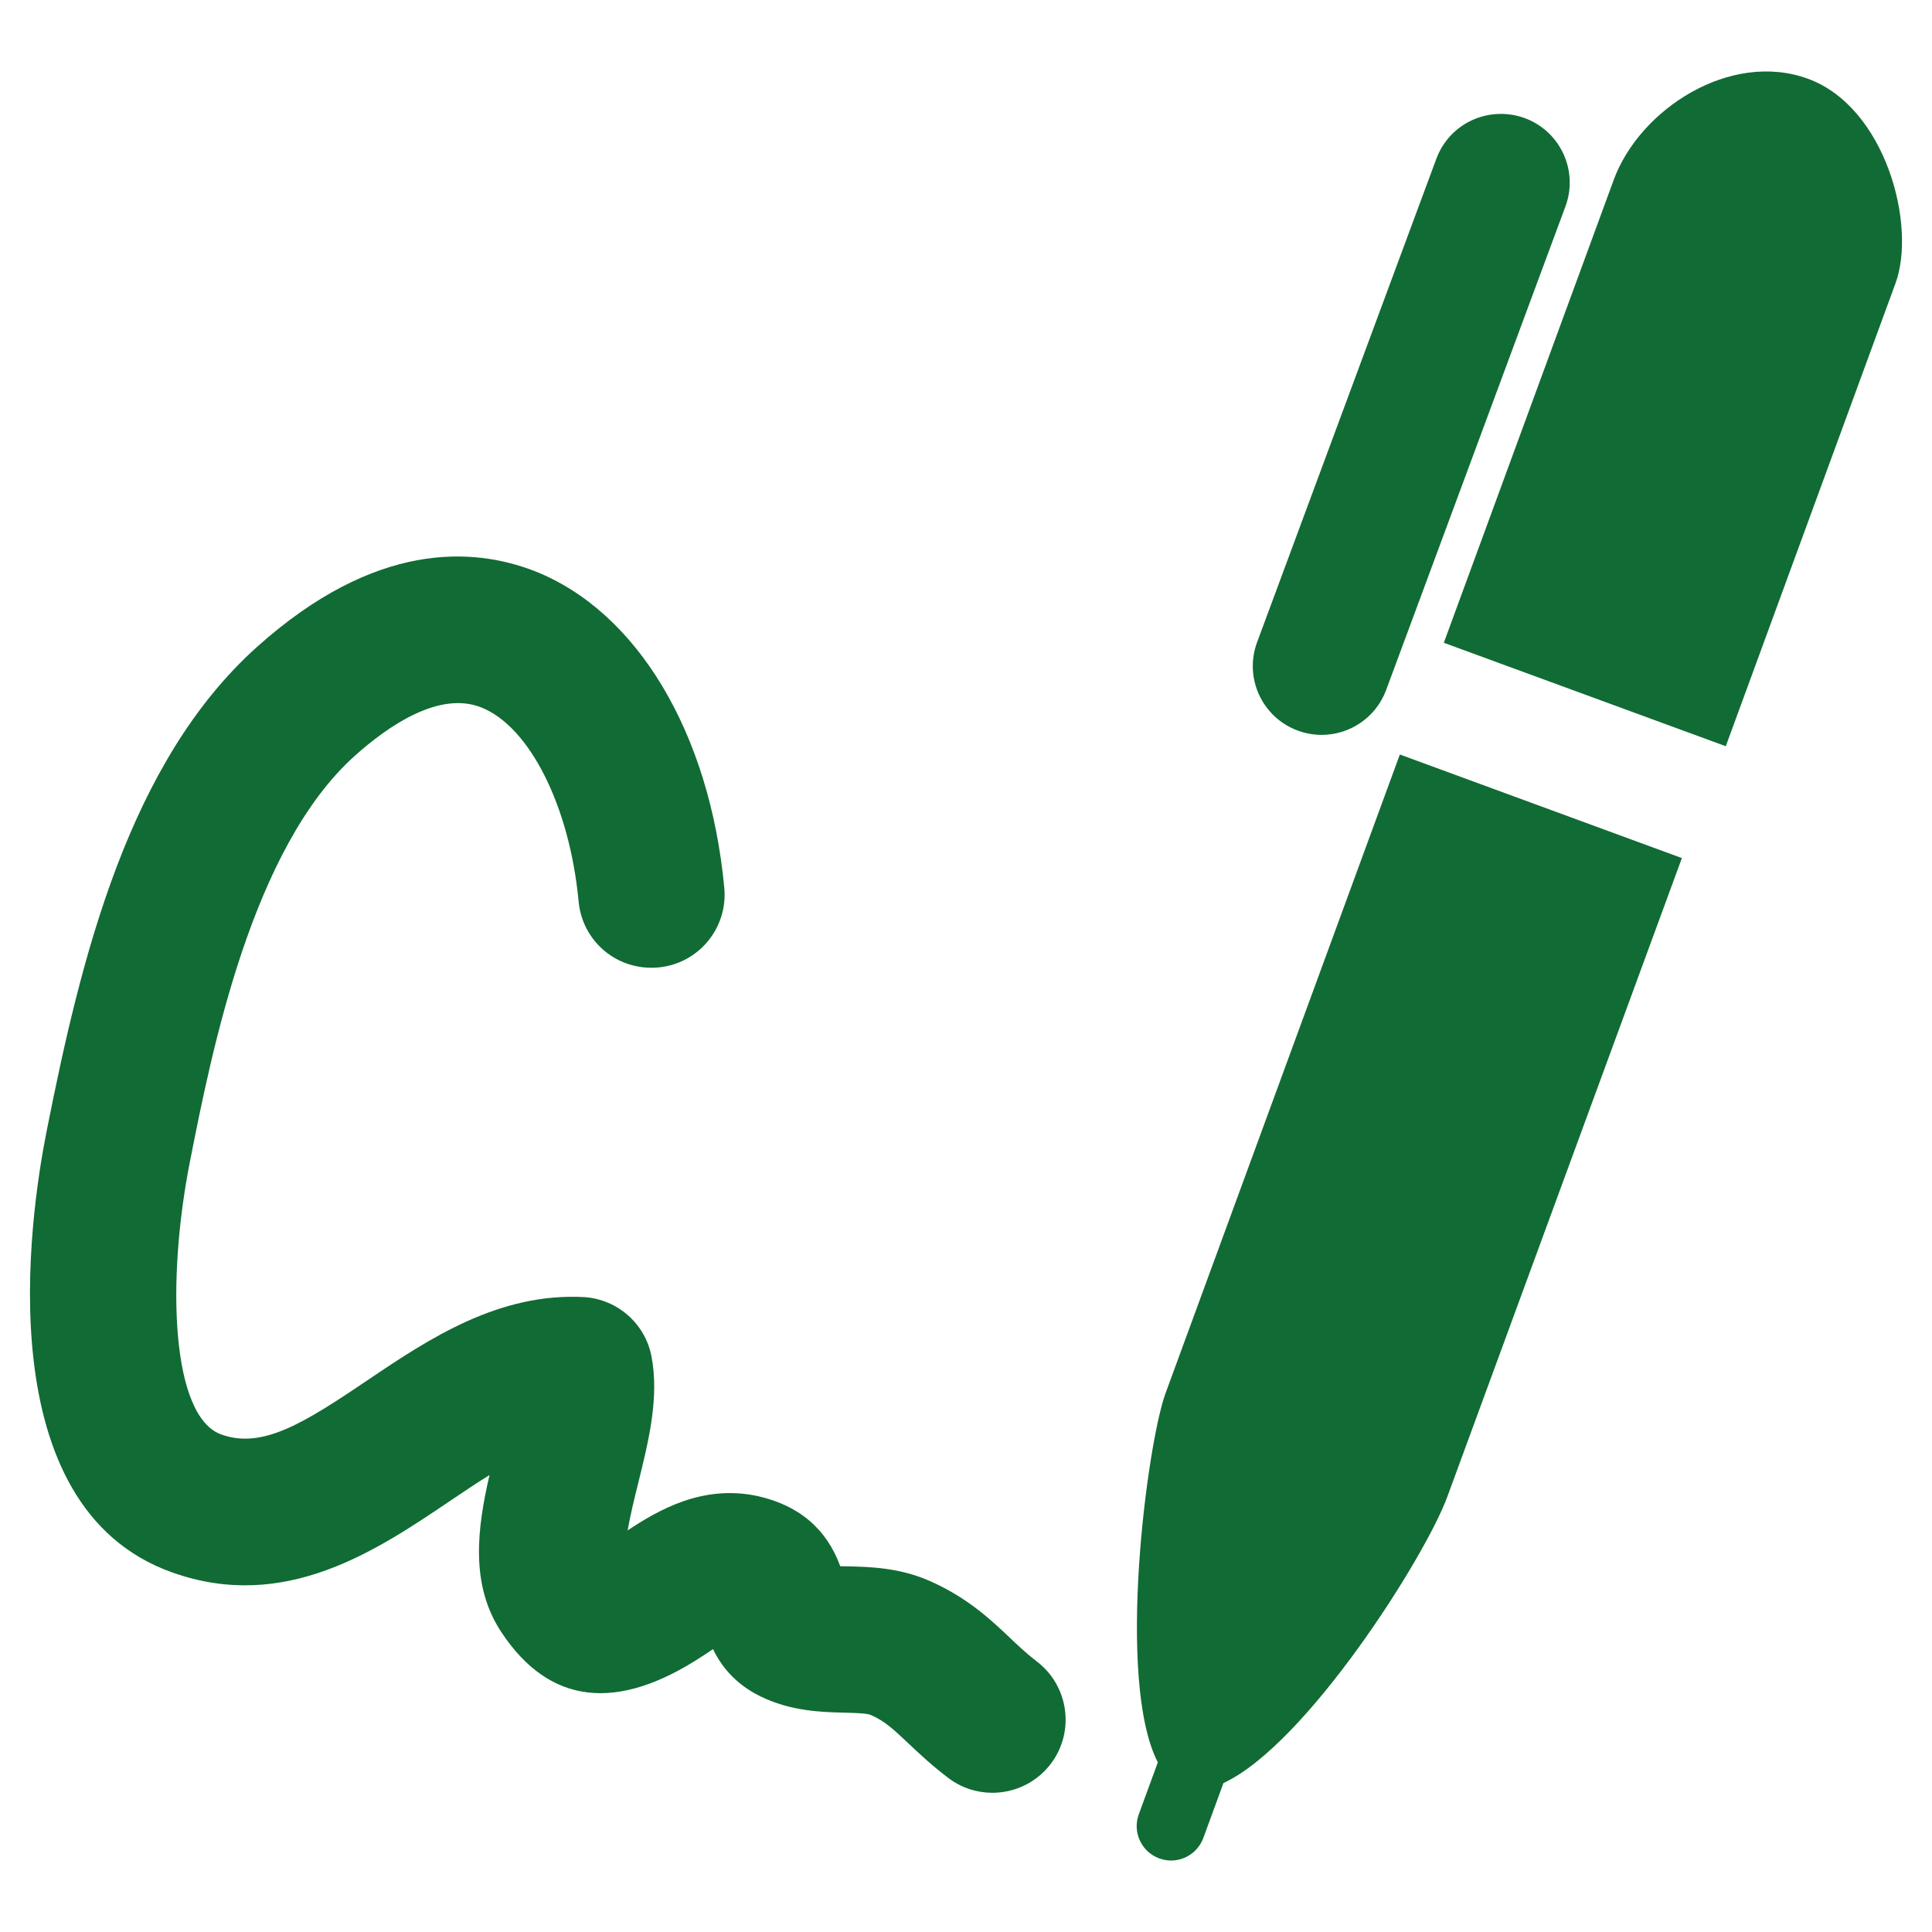
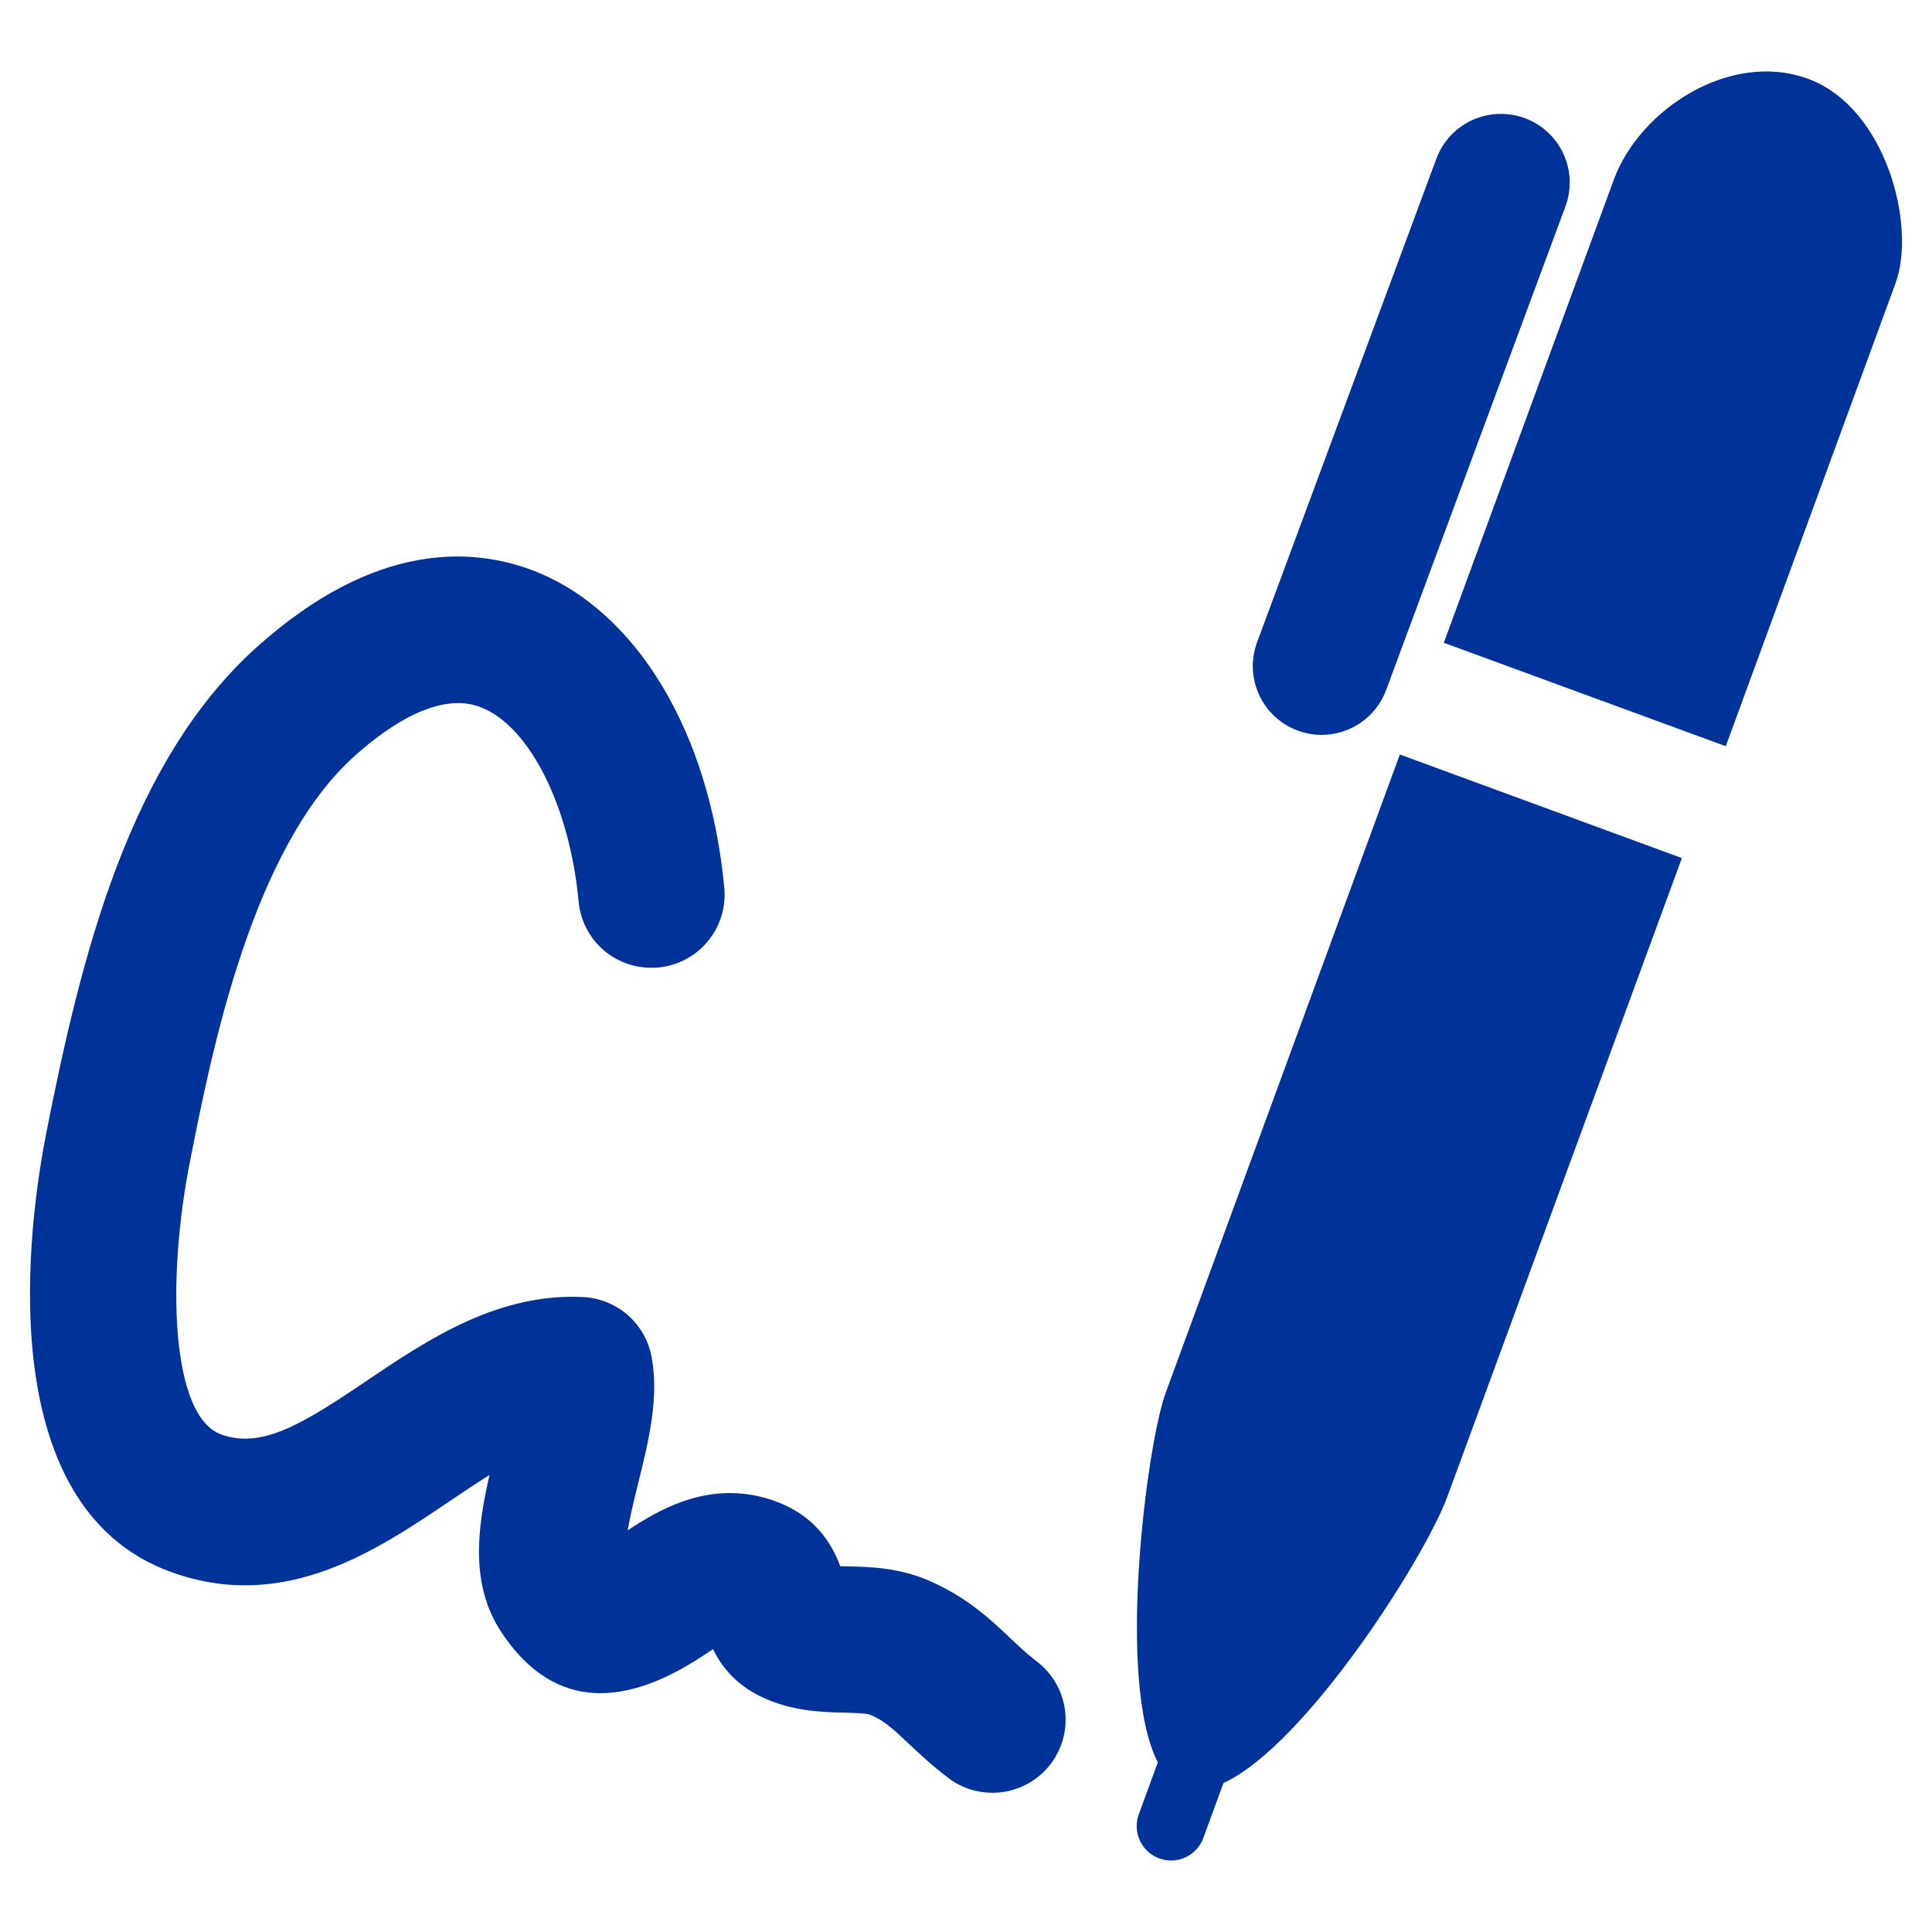
<svg xmlns="http://www.w3.org/2000/svg" version="1.1" id="Capa_1" x="0px" y="0px" viewBox="0 0 25.588 25.588" style="enable-background:new 0 0 25.588 25.588;" xml:space="preserve" width="512px" height="512px">
  <defs id="defs39" />
-   <g id="g4" transform="matrix(0.9689633,0,0,0.9689633,0.3971599,0.3970139)" style="fill:#116b34;fill-opacity:1">
-     <path d="m 18.724,9.903 3.855,1.416 -3.206,8.729 c -0.3,0.821 -1.927,3.39 -3.06,3.914 l -0.275,0.75 c -0.07,0.19 -0.25,0.309 -0.441,0.309 -0.054,0 -0.108,-0.01 -0.162,-0.029 -0.243,-0.09 -0.369,-0.359 -0.279,-0.604 l 0.26,-0.709 C 14.841,22.562 15.27,19.318 15.522,18.632 Z M 24.303,0.667 C 23.243,0.279 22.002,1.081 21.647,2.05 L 19.325,8.376 23.179,9.79 25.498,3.465 C 25.79,2.673 25.365,1.056 24.303,0.667 Z m -6.975,8.909 c 0.108,0.04 0.219,0.059 0.327,0.059 0.382,0 0.741,-0.234 0.882,-0.614 l 2.45,-6.608 C 21.168,1.926 20.919,1.385 20.432,1.205 19.941,1.027 19.404,1.273 19.223,1.76 l -2.45,6.608 c -0.181,0.487 0.068,1.028 0.555,1.208 z M 13.384,21.967 C 13.131,21.728 12.816,21.43 12.306,21.203 11.886,21.016 11.477,21.007 11.178,21 c -0.031,0 -0.067,-0.001 -0.103,-0.002 -0.187,-0.512 -0.566,-0.834 -1.135,-0.96 -0.753,-0.159 -1.354,0.196 -1.771,0.47 0.037,-0.21 0.098,-0.46 0.143,-0.64 0.144,-0.58 0.292,-1.18 0.182,-1.742 C 8.407,17.682 8.032,17.352 7.58,17.32 6.415,17.255 5.463,17.882 4.624,18.449 3.743,19.044 3.178,19.399 2.616,19.198 1.93,18.954 1.861,17.097 2.191,15.443 2.486,13.953 3.035,11.179 4.442,9.919 4.916,9.495 5.602,9.036 6.166,9.259 c 0.663,0.26 1.211,1.352 1.333,2.653 0.051,0.549 0.53,0.952 1.089,0.902 C 9.138,12.763 9.542,12.275 9.49,11.725 9.292,9.605 8.298,7.947 6.897,7.396 6.058,7.07 4.724,6.982 3.107,8.429 c -1.759,1.575 -2.409,4.246 -2.88,6.625 -0.236,1.188 -0.811,5.13 1.717,6.029 1.54,0.549 2.791,-0.298 3.796,-0.976 0.184,-0.124 0.365,-0.246 0.541,-0.355 -0.167,0.725 -0.271,1.501 0.167,2.155 0.653,0.982 1.576,1.089 2.742,0.321 0.045,-0.029 0.097,-0.063 0.146,-0.097 0.108,0.226 0.299,0.475 0.646,0.645 0.42,0.206 0.84,0.216 1.146,0.224 0.131,0.003 0.31,0.007 0.364,0.031 0.188,0.083 0.299,0.185 0.515,0.389 0.162,0.153 0.333,0.312 0.55,0.476 0.18,0.135 0.39,0.199 0.598,0.199 0.304,0 0.605,-0.139 0.801,-0.4 0.331,-0.442 0.241,-1.069 -0.201,-1.4 -0.145,-0.112 -0.26,-0.223 -0.371,-0.328 z" id="path2" style="fill:#116b34;fill-opacity:1" />
+   <g id="g4" transform="matrix(0.9689633,0,0,0.9689633,0.3971599,0.3970139)">
+     <path d="m 18.724,9.903 3.855,1.416 -3.206,8.729 c -0.3,0.821 -1.927,3.39 -3.06,3.914 l -0.275,0.75 c -0.07,0.19 -0.25,0.309 -0.441,0.309 -0.054,0 -0.108,-0.01 -0.162,-0.029 -0.243,-0.09 -0.369,-0.359 -0.279,-0.604 l 0.26,-0.709 C 14.841,22.562 15.27,19.318 15.522,18.632 Z M 24.303,0.667 C 23.243,0.279 22.002,1.081 21.647,2.05 L 19.325,8.376 23.179,9.79 25.498,3.465 C 25.79,2.673 25.365,1.056 24.303,0.667 Z m -6.975,8.909 c 0.108,0.04 0.219,0.059 0.327,0.059 0.382,0 0.741,-0.234 0.882,-0.614 l 2.45,-6.608 C 21.168,1.926 20.919,1.385 20.432,1.205 19.941,1.027 19.404,1.273 19.223,1.76 l -2.45,6.608 c -0.181,0.487 0.068,1.028 0.555,1.208 z M 13.384,21.967 C 13.131,21.728 12.816,21.43 12.306,21.203 11.886,21.016 11.477,21.007 11.178,21 c -0.031,0 -0.067,-0.001 -0.103,-0.002 -0.187,-0.512 -0.566,-0.834 -1.135,-0.96 -0.753,-0.159 -1.354,0.196 -1.771,0.47 0.037,-0.21 0.098,-0.46 0.143,-0.64 0.144,-0.58 0.292,-1.18 0.182,-1.742 C 8.407,17.682 8.032,17.352 7.58,17.32 6.415,17.255 5.463,17.882 4.624,18.449 3.743,19.044 3.178,19.399 2.616,19.198 1.93,18.954 1.861,17.097 2.191,15.443 2.486,13.953 3.035,11.179 4.442,9.919 4.916,9.495 5.602,9.036 6.166,9.259 c 0.663,0.26 1.211,1.352 1.333,2.653 0.051,0.549 0.53,0.952 1.089,0.902 C 9.138,12.763 9.542,12.275 9.49,11.725 9.292,9.605 8.298,7.947 6.897,7.396 6.058,7.07 4.724,6.982 3.107,8.429 c -1.759,1.575 -2.409,4.246 -2.88,6.625 -0.236,1.188 -0.811,5.13 1.717,6.029 1.54,0.549 2.791,-0.298 3.796,-0.976 0.184,-0.124 0.365,-0.246 0.541,-0.355 -0.167,0.725 -0.271,1.501 0.167,2.155 0.653,0.982 1.576,1.089 2.742,0.321 0.045,-0.029 0.097,-0.063 0.146,-0.097 0.108,0.226 0.299,0.475 0.646,0.645 0.42,0.206 0.84,0.216 1.146,0.224 0.131,0.003 0.31,0.007 0.364,0.031 0.188,0.083 0.299,0.185 0.515,0.389 0.162,0.153 0.333,0.312 0.55,0.476 0.18,0.135 0.39,0.199 0.598,0.199 0.304,0 0.605,-0.139 0.801,-0.4 0.331,-0.442 0.241,-1.069 -0.201,-1.4 -0.145,-0.112 -0.26,-0.223 -0.371,-0.328 z" id="path2" style="fill:#003399" />
  </g>
  <g id="g6" />
  <g id="g8" />
  <g id="g10" />
  <g id="g12" />
  <g id="g14" />
  <g id="g16" />
  <g id="g18" />
  <g id="g20" />
  <g id="g22" />
  <g id="g24" />
  <g id="g26" />
  <g id="g28" />
  <g id="g30" />
  <g id="g32" />
  <g id="g34" />
</svg>
